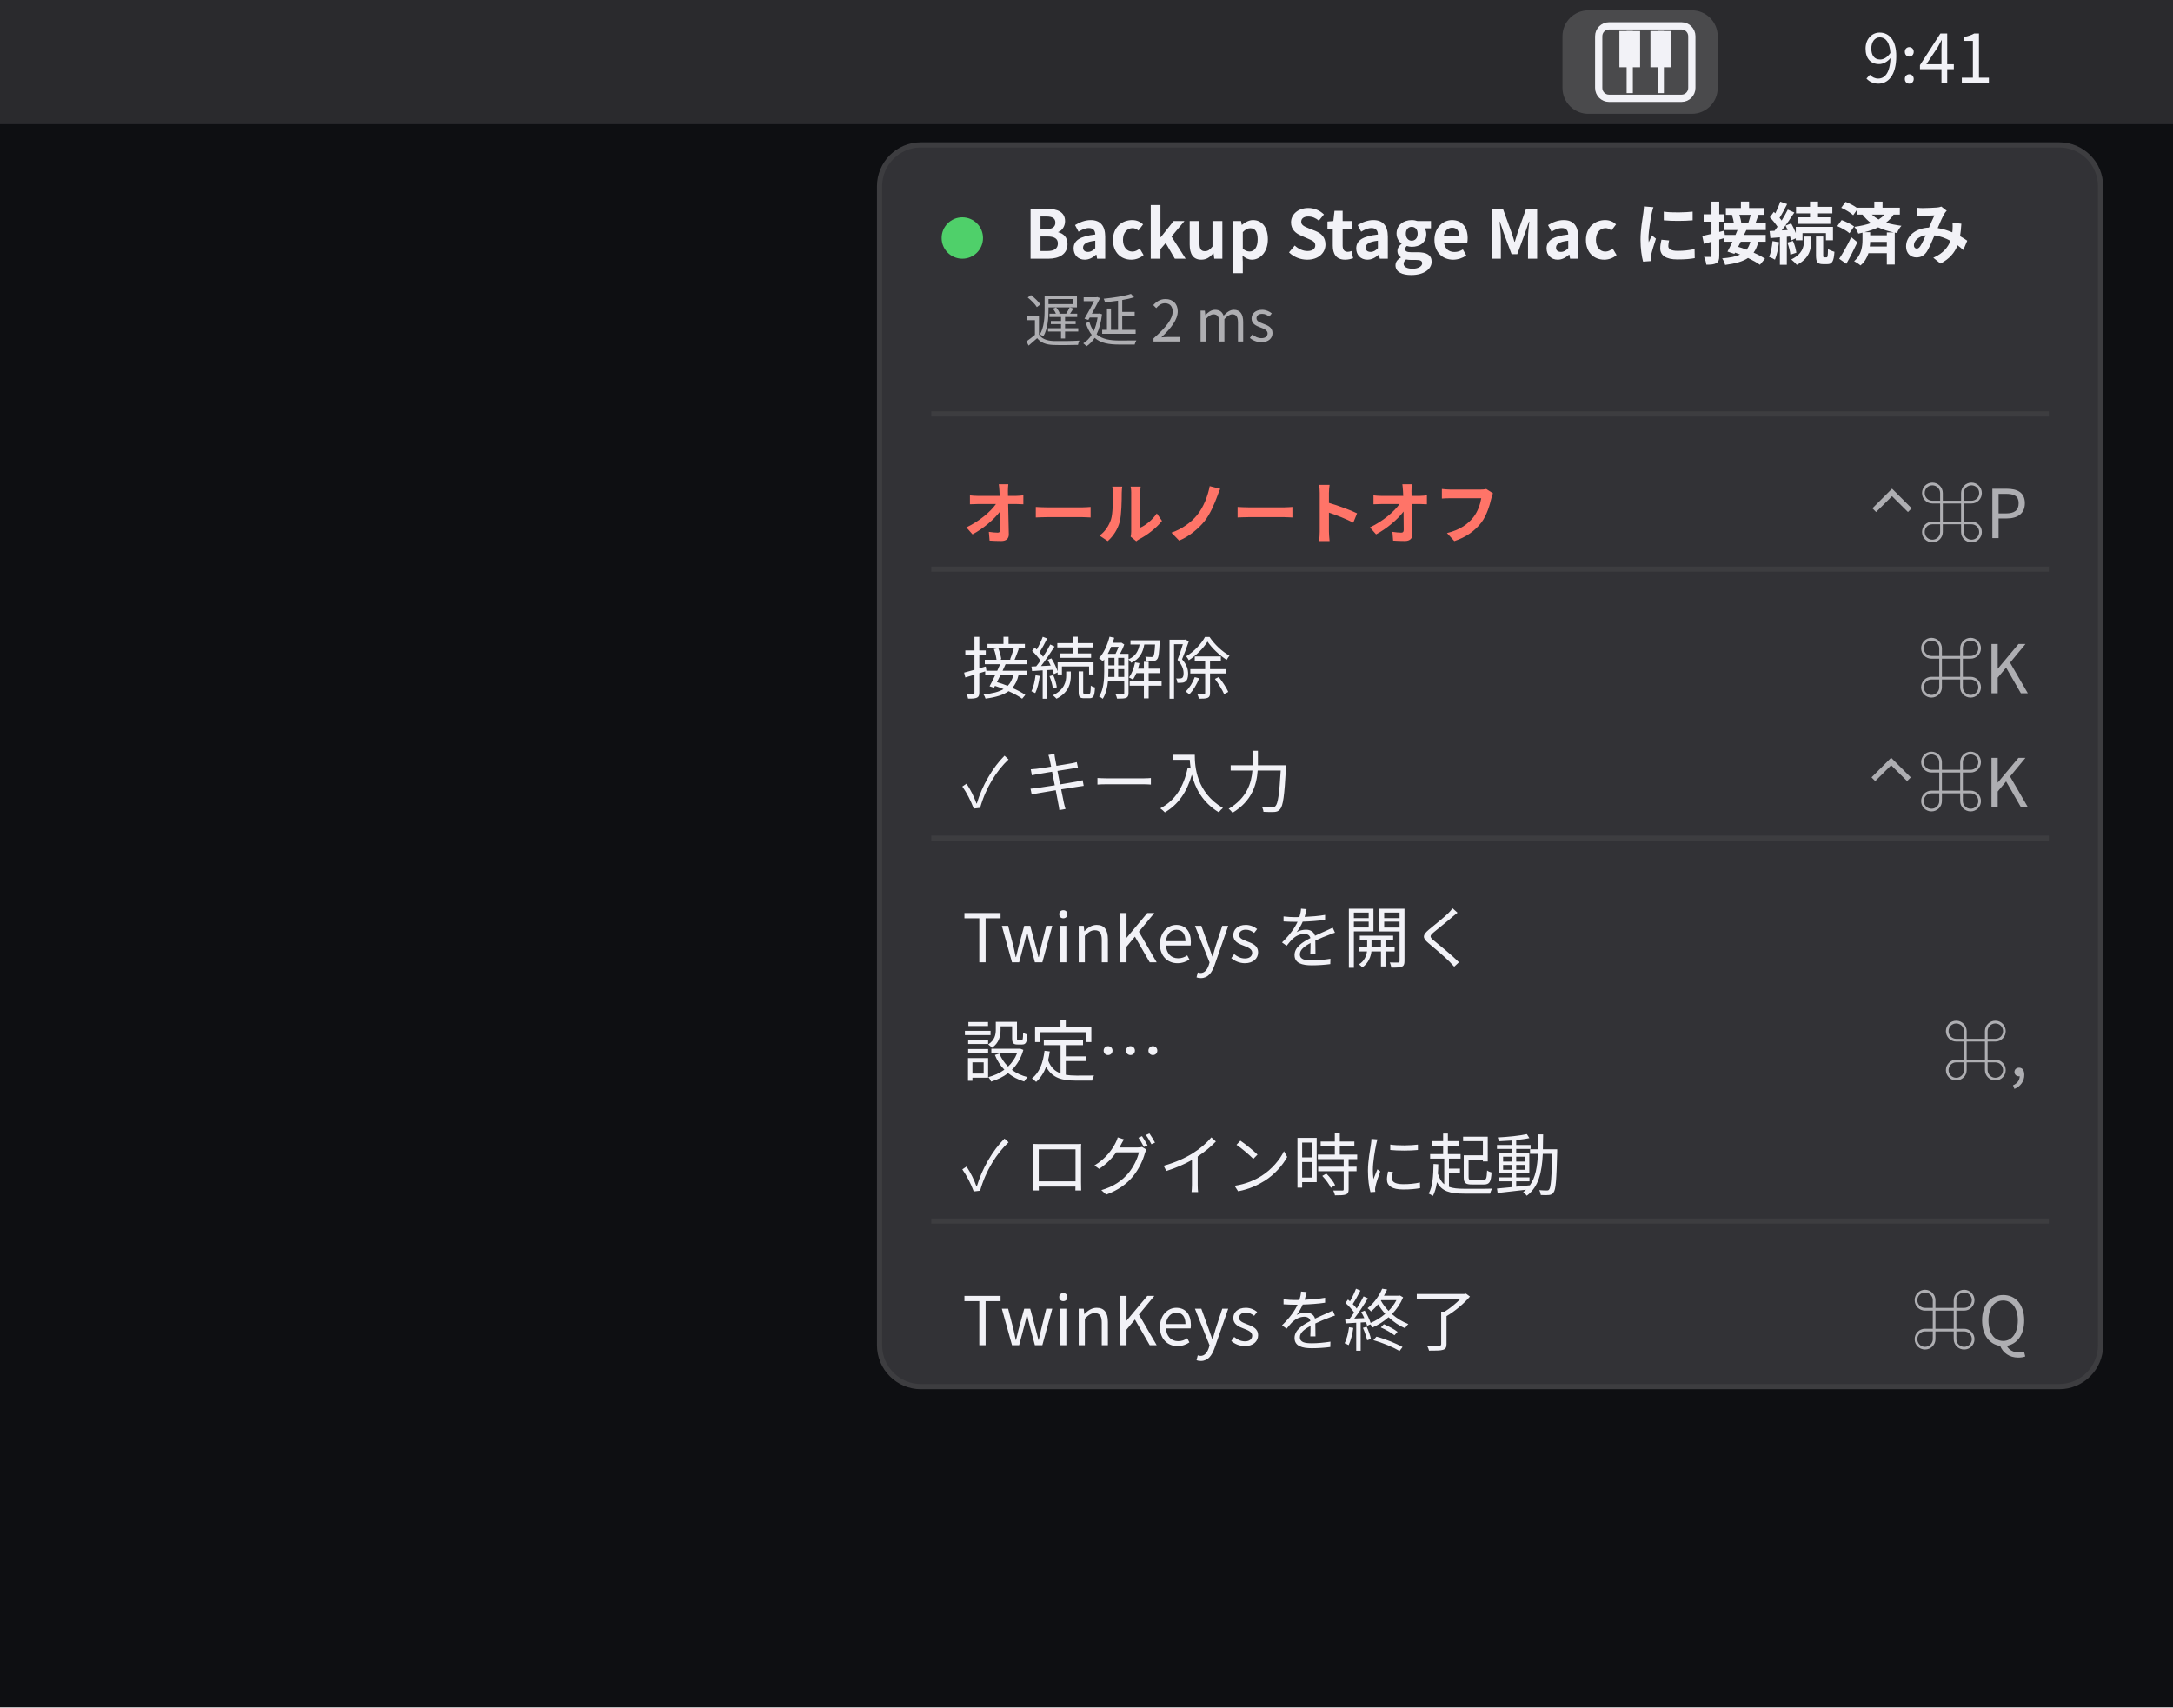
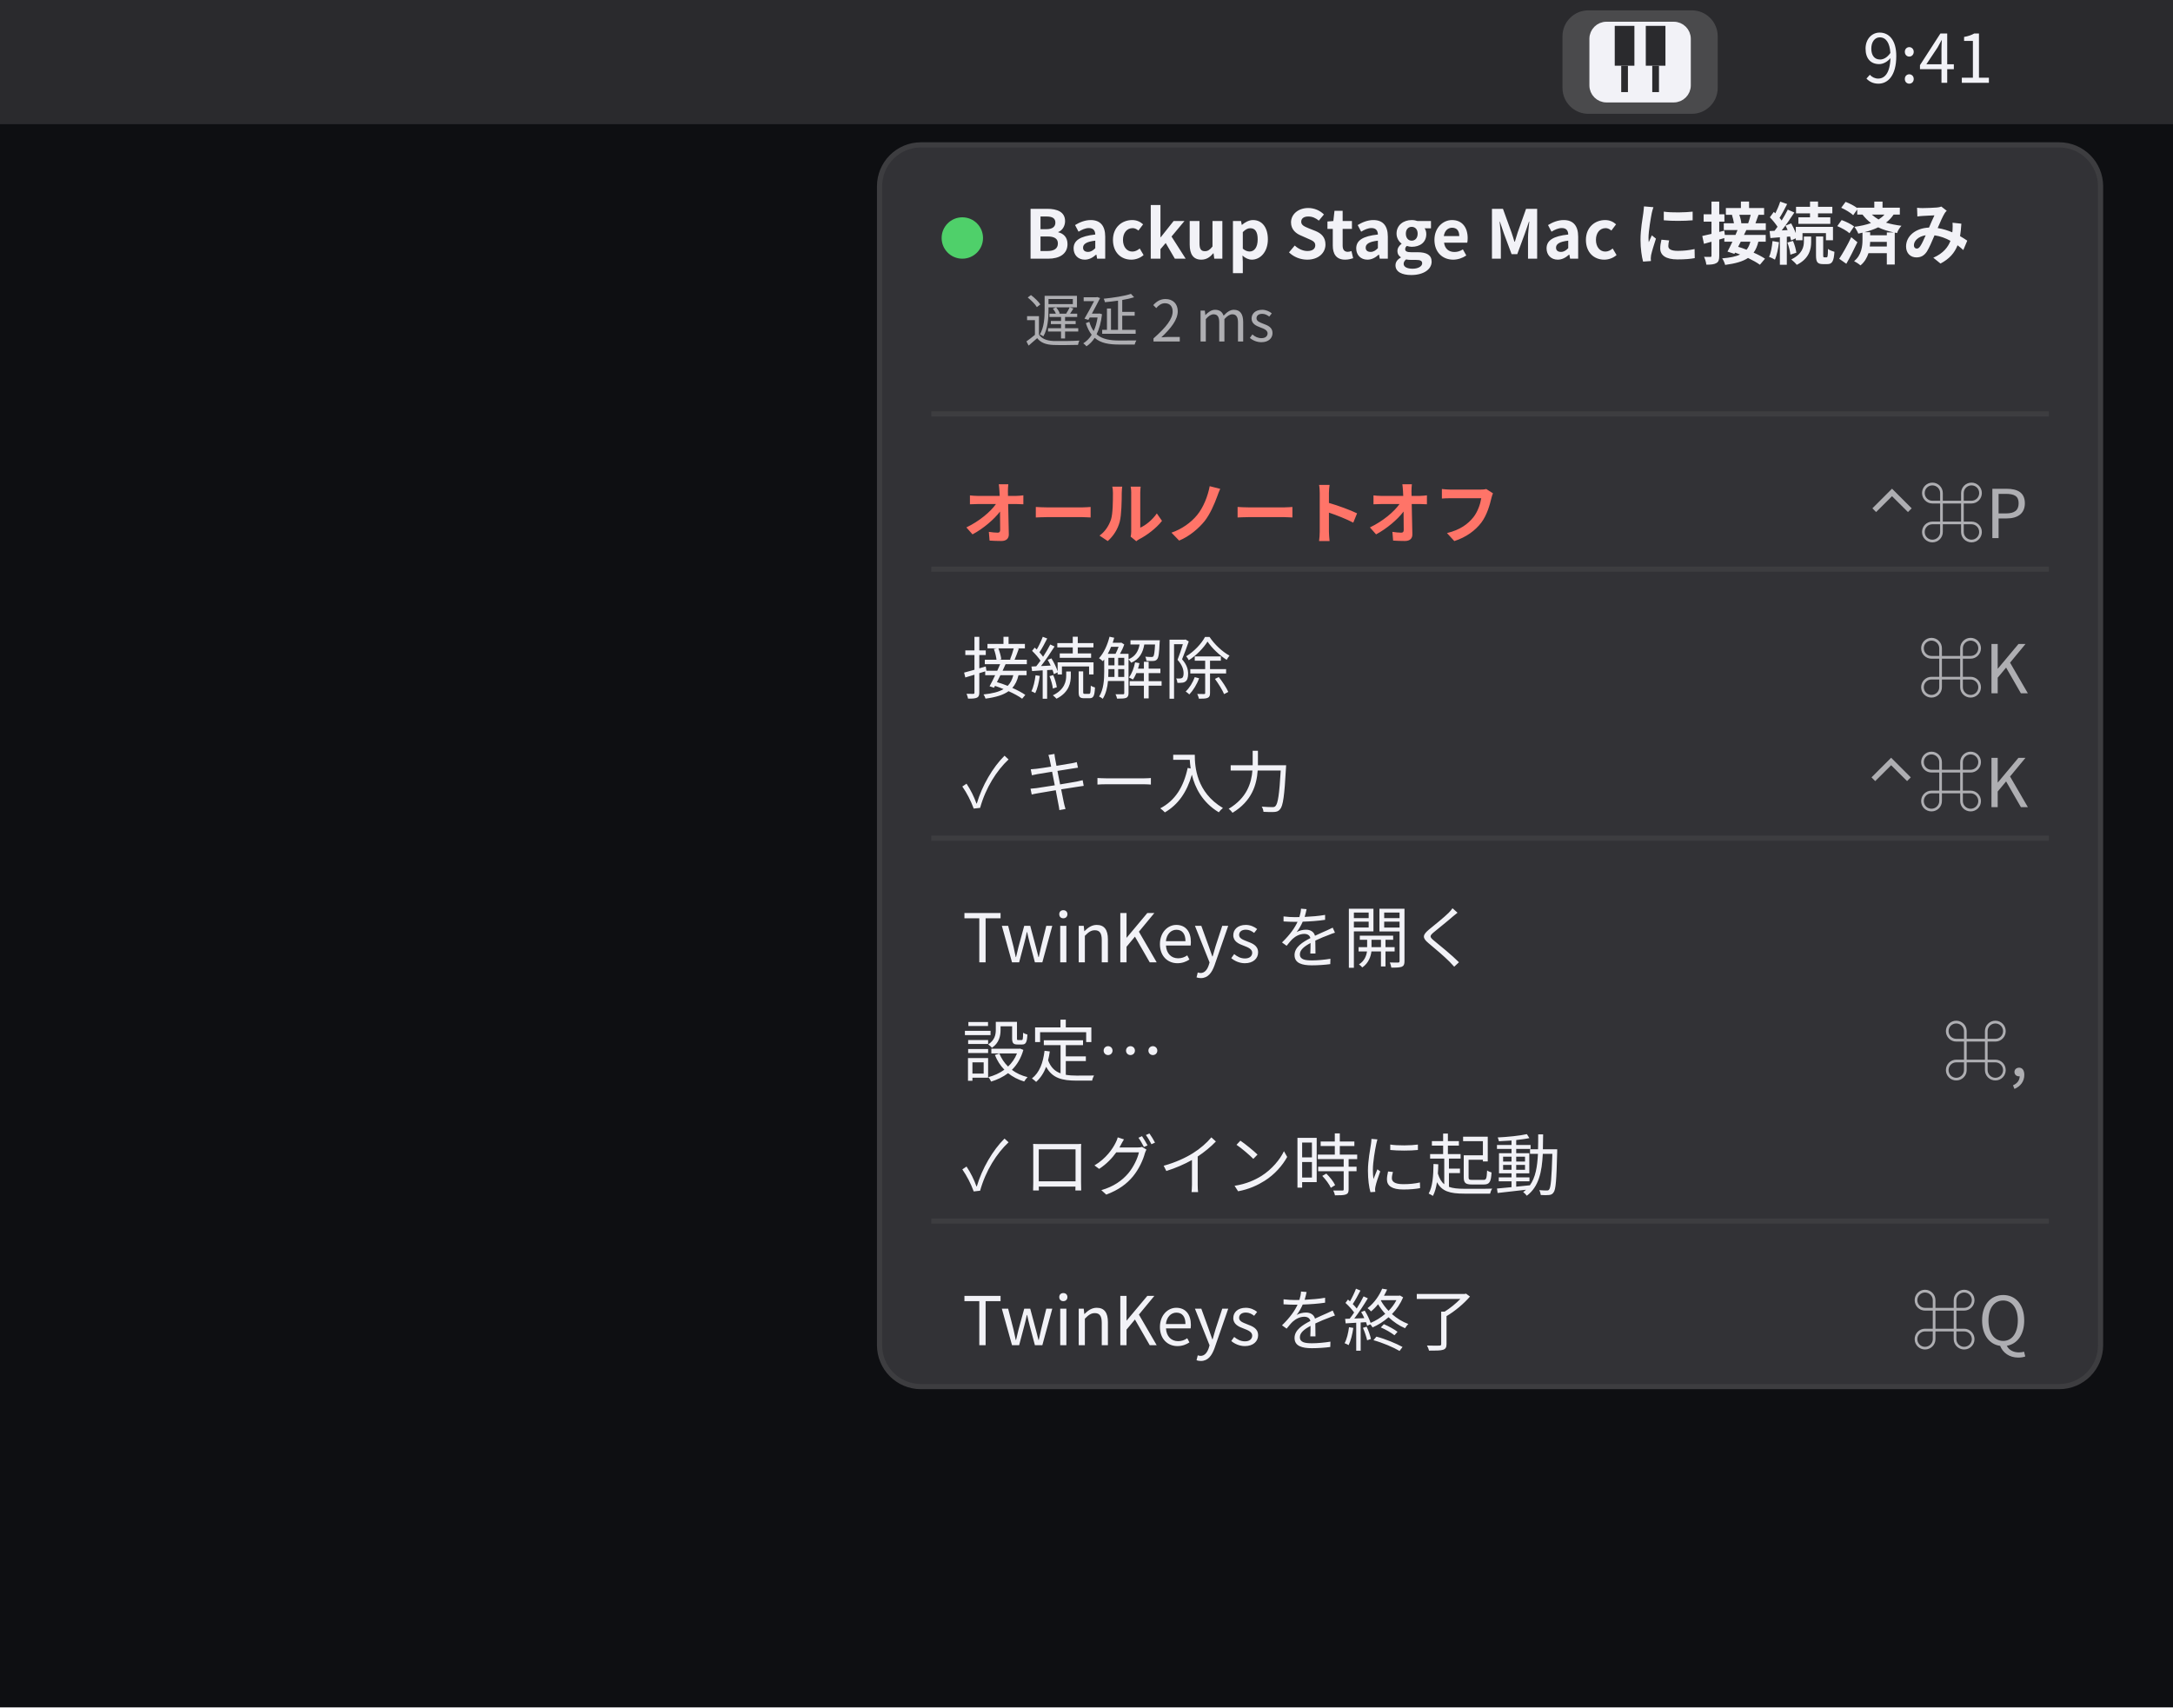
<svg xmlns="http://www.w3.org/2000/svg" width="420" height="330" viewBox="0 0 420 330">
  <rect x="0" y="0" width="420" height="330" rx="0" fill="#0E0F12" />
  <rect x="0" y="0" width="420" height="24" rx="0" fill="#2A2A2D" />
  <text x="360" y="16" fill="#F2F2F7" font-family="-apple-system, BlinkMacSystemFont, 'Hiragino Sans', 'Noto Sans CJK JP', sans-serif" font-size="13" font-weight="500" text-anchor="start">9:41</text>
  <rect x="302" y="2" width="30" height="20" rx="5" fill="#FFFFFF26" />
-   <rect x="309" y="5" width="18" height="14" rx="2" fill="none" stroke="#F2F2F7" stroke-width="1.4" />
-   <line x1="315" y1="6" x2="315" y2="18" stroke="#F2F2F7" stroke-width="1.2" />
-   <line x1="321" y1="6" x2="321" y2="18" stroke="#F2F2F7" stroke-width="1.2" />
-   <rect x="313" y="6" width="4" height="7" fill="#F2F2F7" />
-   <rect x="319" y="6" width="4" height="7" fill="#F2F2F7" />
+   <rect x="308" y="5" width="18" height="14" rx="2.5" fill="#F2F2F7" stroke="#F2F2F7" stroke-width="1.6" />
+   <line x1="314" y1="12.7" x2="314" y2="17.8" stroke="#2A2A2D" stroke-width="1.3" />
+   <rect x="312.1" y="5" width="3.8" height="7.7" fill="#2A2A2D" />
+   <line x1="320" y1="12.7" x2="320" y2="17.8" stroke="#2A2A2D" stroke-width="1.3" />
+   <rect x="318.1" y="5" width="3.8" height="7.7" fill="#2A2A2D" />
  <rect x="170" y="28" width="236" height="240" rx="8" fill="#323236" stroke="#3D3D40" />
  <circle cx="186" cy="46" r="4" fill="#4FD06A" />
  <text x="198" y="50" fill="#F2F2F7" font-family="-apple-system, BlinkMacSystemFont, 'Hiragino Sans', 'Noto Sans CJK JP', sans-serif" font-size="13" font-weight="600" text-anchor="start">Backup Stage Mac に接続済み</text>
  <text x="198" y="66" fill="#AEAEB2" font-family="-apple-system, BlinkMacSystemFont, 'Hiragino Sans', 'Noto Sans CJK JP', sans-serif" font-size="11" font-weight="400" text-anchor="start">遅延 2 ms</text>
  <line x1="180" y1="80" x2="396" y2="80" stroke="#3D3D40" />
  <text x="186" y="104" fill="#FF7468" font-family="-apple-system, BlinkMacSystemFont, 'Hiragino Sans', 'Noto Sans CJK JP', sans-serif" font-size="13" font-weight="600" text-anchor="start">オールノートオフ</text>
  <text x="392" y="104" fill="#AEAEB2" font-family="-apple-system, BlinkMacSystemFont, 'Hiragino Sans', 'Noto Sans CJK JP', sans-serif" font-size="13" font-weight="400" text-anchor="end">⌃⌘P</text>
  <line x1="180" y1="110" x2="396" y2="110" stroke="#3D3D40" />
  <text x="186" y="134" fill="#F2F2F7" font-family="-apple-system, BlinkMacSystemFont, 'Hiragino Sans', 'Noto Sans CJK JP', sans-serif" font-size="13" font-weight="400" text-anchor="start">接続解除</text>
  <text x="392" y="134" fill="#AEAEB2" font-family="-apple-system, BlinkMacSystemFont, 'Hiragino Sans', 'Noto Sans CJK JP', sans-serif" font-size="13" font-weight="400" text-anchor="end">⌘K</text>
  <text x="186" y="156" fill="#F2F2F7" font-family="-apple-system, BlinkMacSystemFont, 'Hiragino Sans', 'Noto Sans CJK JP', sans-serif" font-size="13" font-weight="400" text-anchor="start">✓ キー入力</text>
  <text x="392" y="156" fill="#AEAEB2" font-family="-apple-system, BlinkMacSystemFont, 'Hiragino Sans', 'Noto Sans CJK JP', sans-serif" font-size="13" font-weight="400" text-anchor="end">⌃⌘K</text>
  <line x1="180" y1="162" x2="396" y2="162" stroke="#3D3D40" />
  <text x="186" y="186" fill="#F2F2F7" font-family="-apple-system, BlinkMacSystemFont, 'Hiragino Sans', 'Noto Sans CJK JP', sans-serif" font-size="13" font-weight="400" text-anchor="start">TwinKeys を開く</text>
  <text x="186" y="208" fill="#F2F2F7" font-family="-apple-system, BlinkMacSystemFont, 'Hiragino Sans', 'Noto Sans CJK JP', sans-serif" font-size="13" font-weight="400" text-anchor="start">設定…</text>
  <text x="392" y="208" fill="#AEAEB2" font-family="-apple-system, BlinkMacSystemFont, 'Hiragino Sans', 'Noto Sans CJK JP', sans-serif" font-size="13" font-weight="400" text-anchor="end">⌘,</text>
  <text x="186" y="230" fill="#F2F2F7" font-family="-apple-system, BlinkMacSystemFont, 'Hiragino Sans', 'Noto Sans CJK JP', sans-serif" font-size="13" font-weight="400" text-anchor="start">✓ ログイン時に起動</text>
  <line x1="180" y1="236" x2="396" y2="236" stroke="#3D3D40" />
  <text x="186" y="260" fill="#F2F2F7" font-family="-apple-system, BlinkMacSystemFont, 'Hiragino Sans', 'Noto Sans CJK JP', sans-serif" font-size="13" font-weight="400" text-anchor="start">TwinKeys を終了</text>
  <text x="392" y="260" fill="#AEAEB2" font-family="-apple-system, BlinkMacSystemFont, 'Hiragino Sans', 'Noto Sans CJK JP', sans-serif" font-size="13" font-weight="400" text-anchor="end">⌘Q</text>
</svg>
